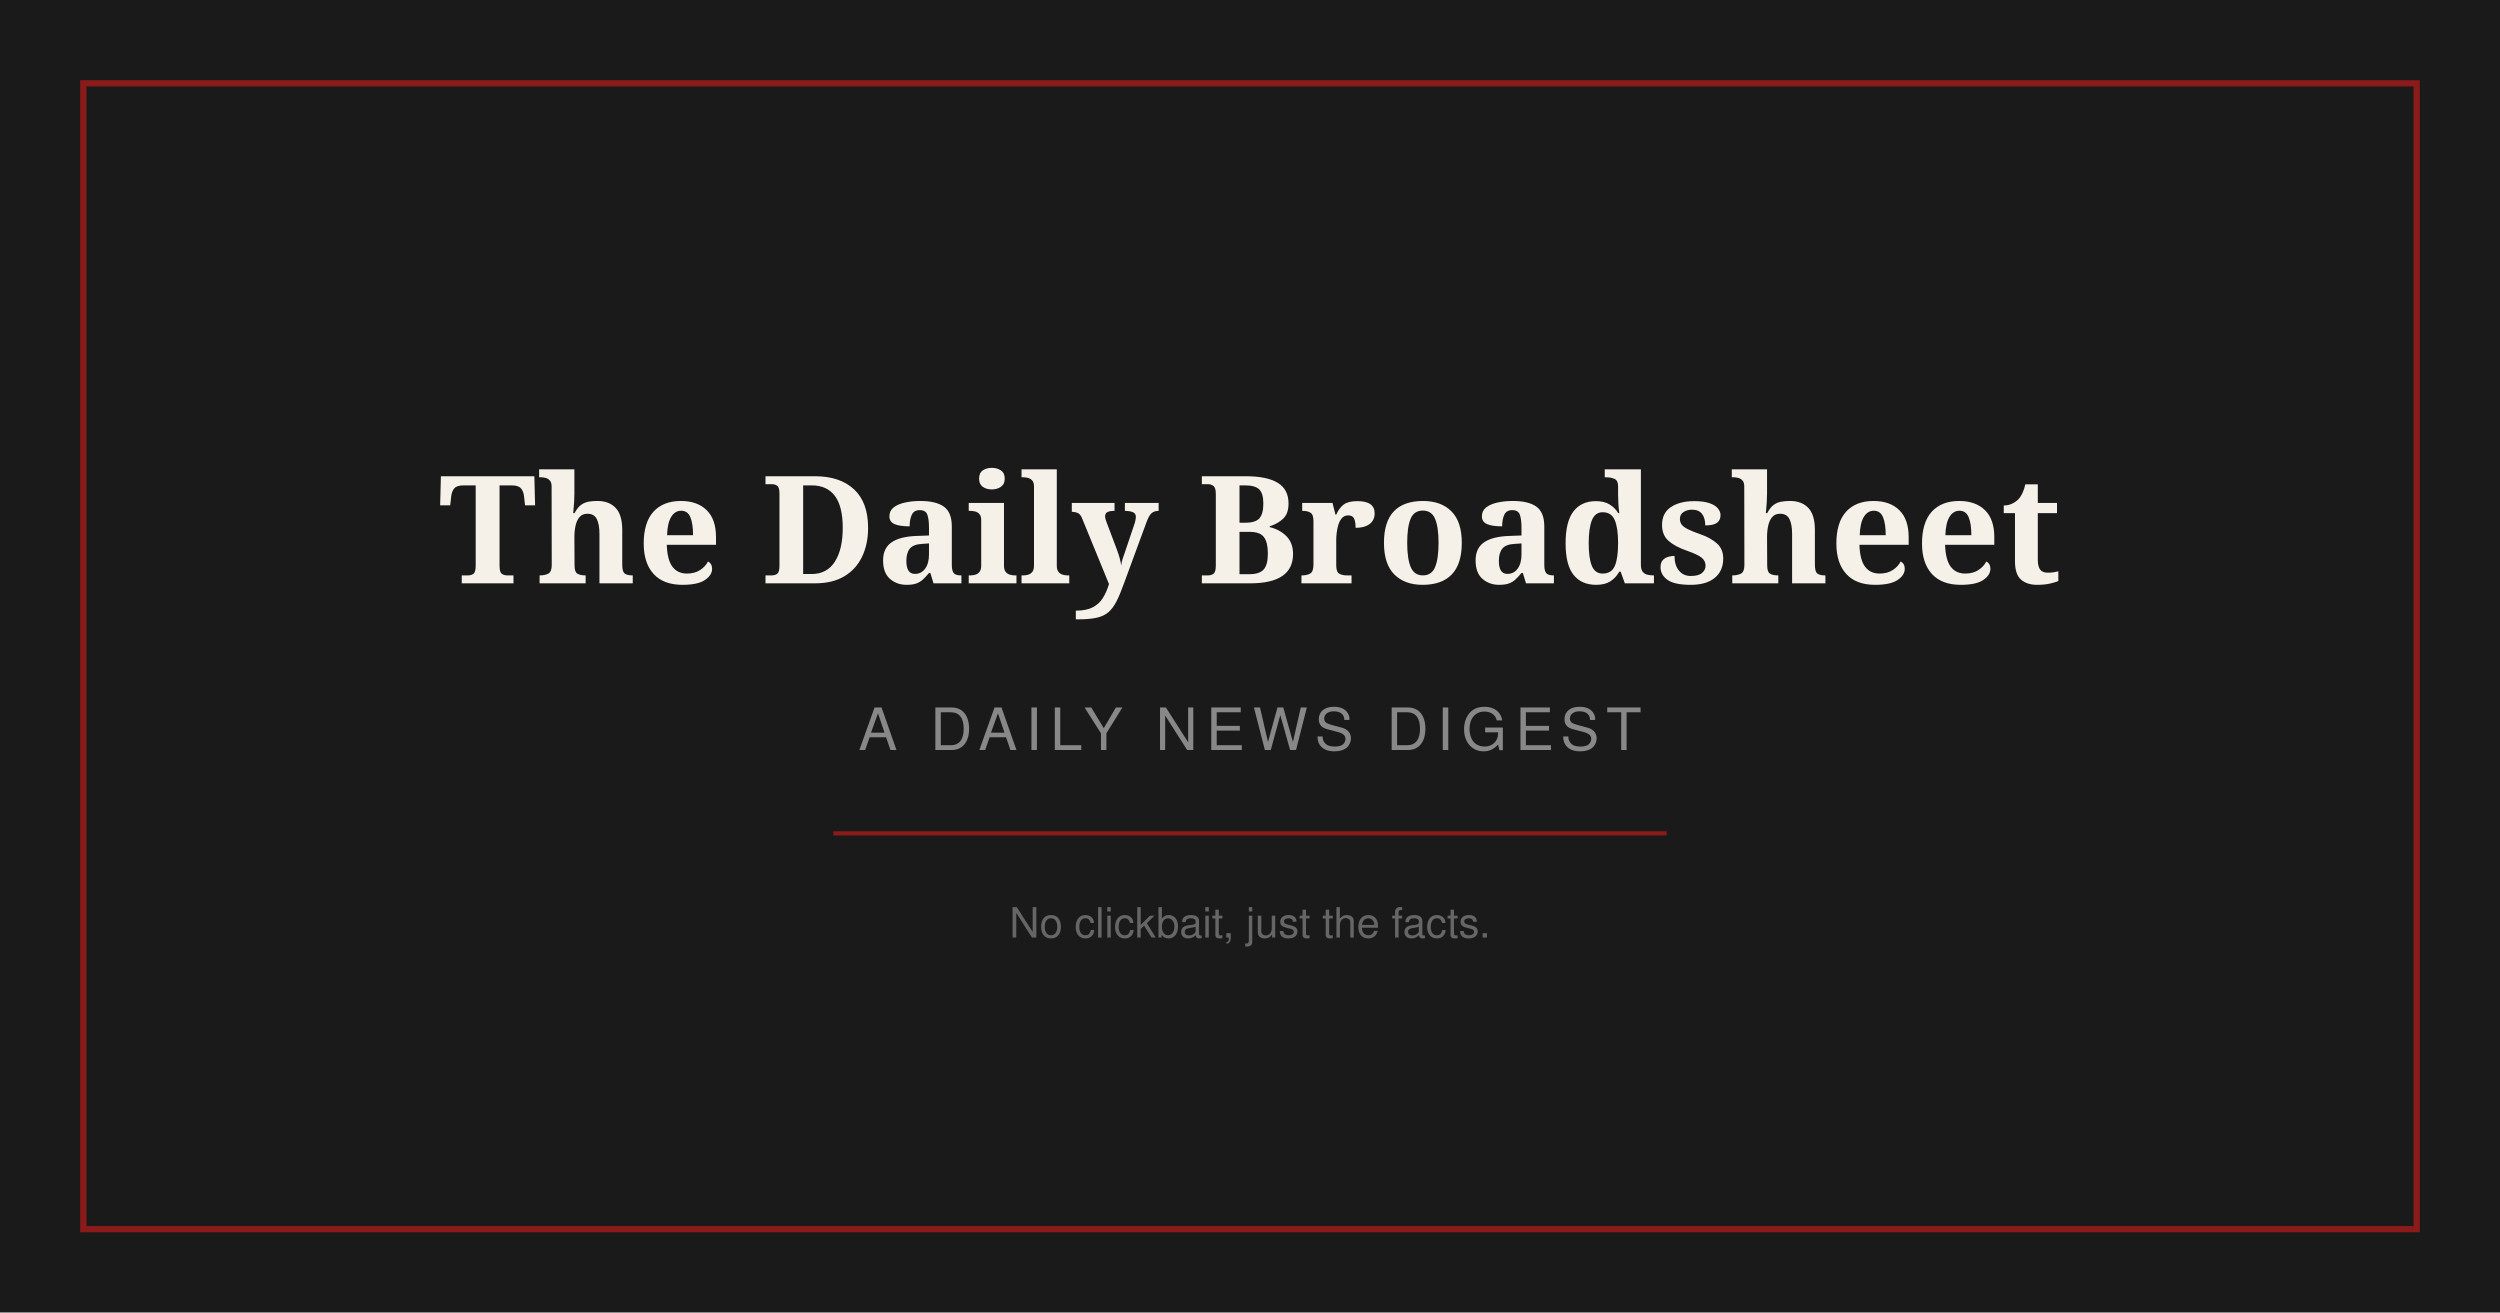
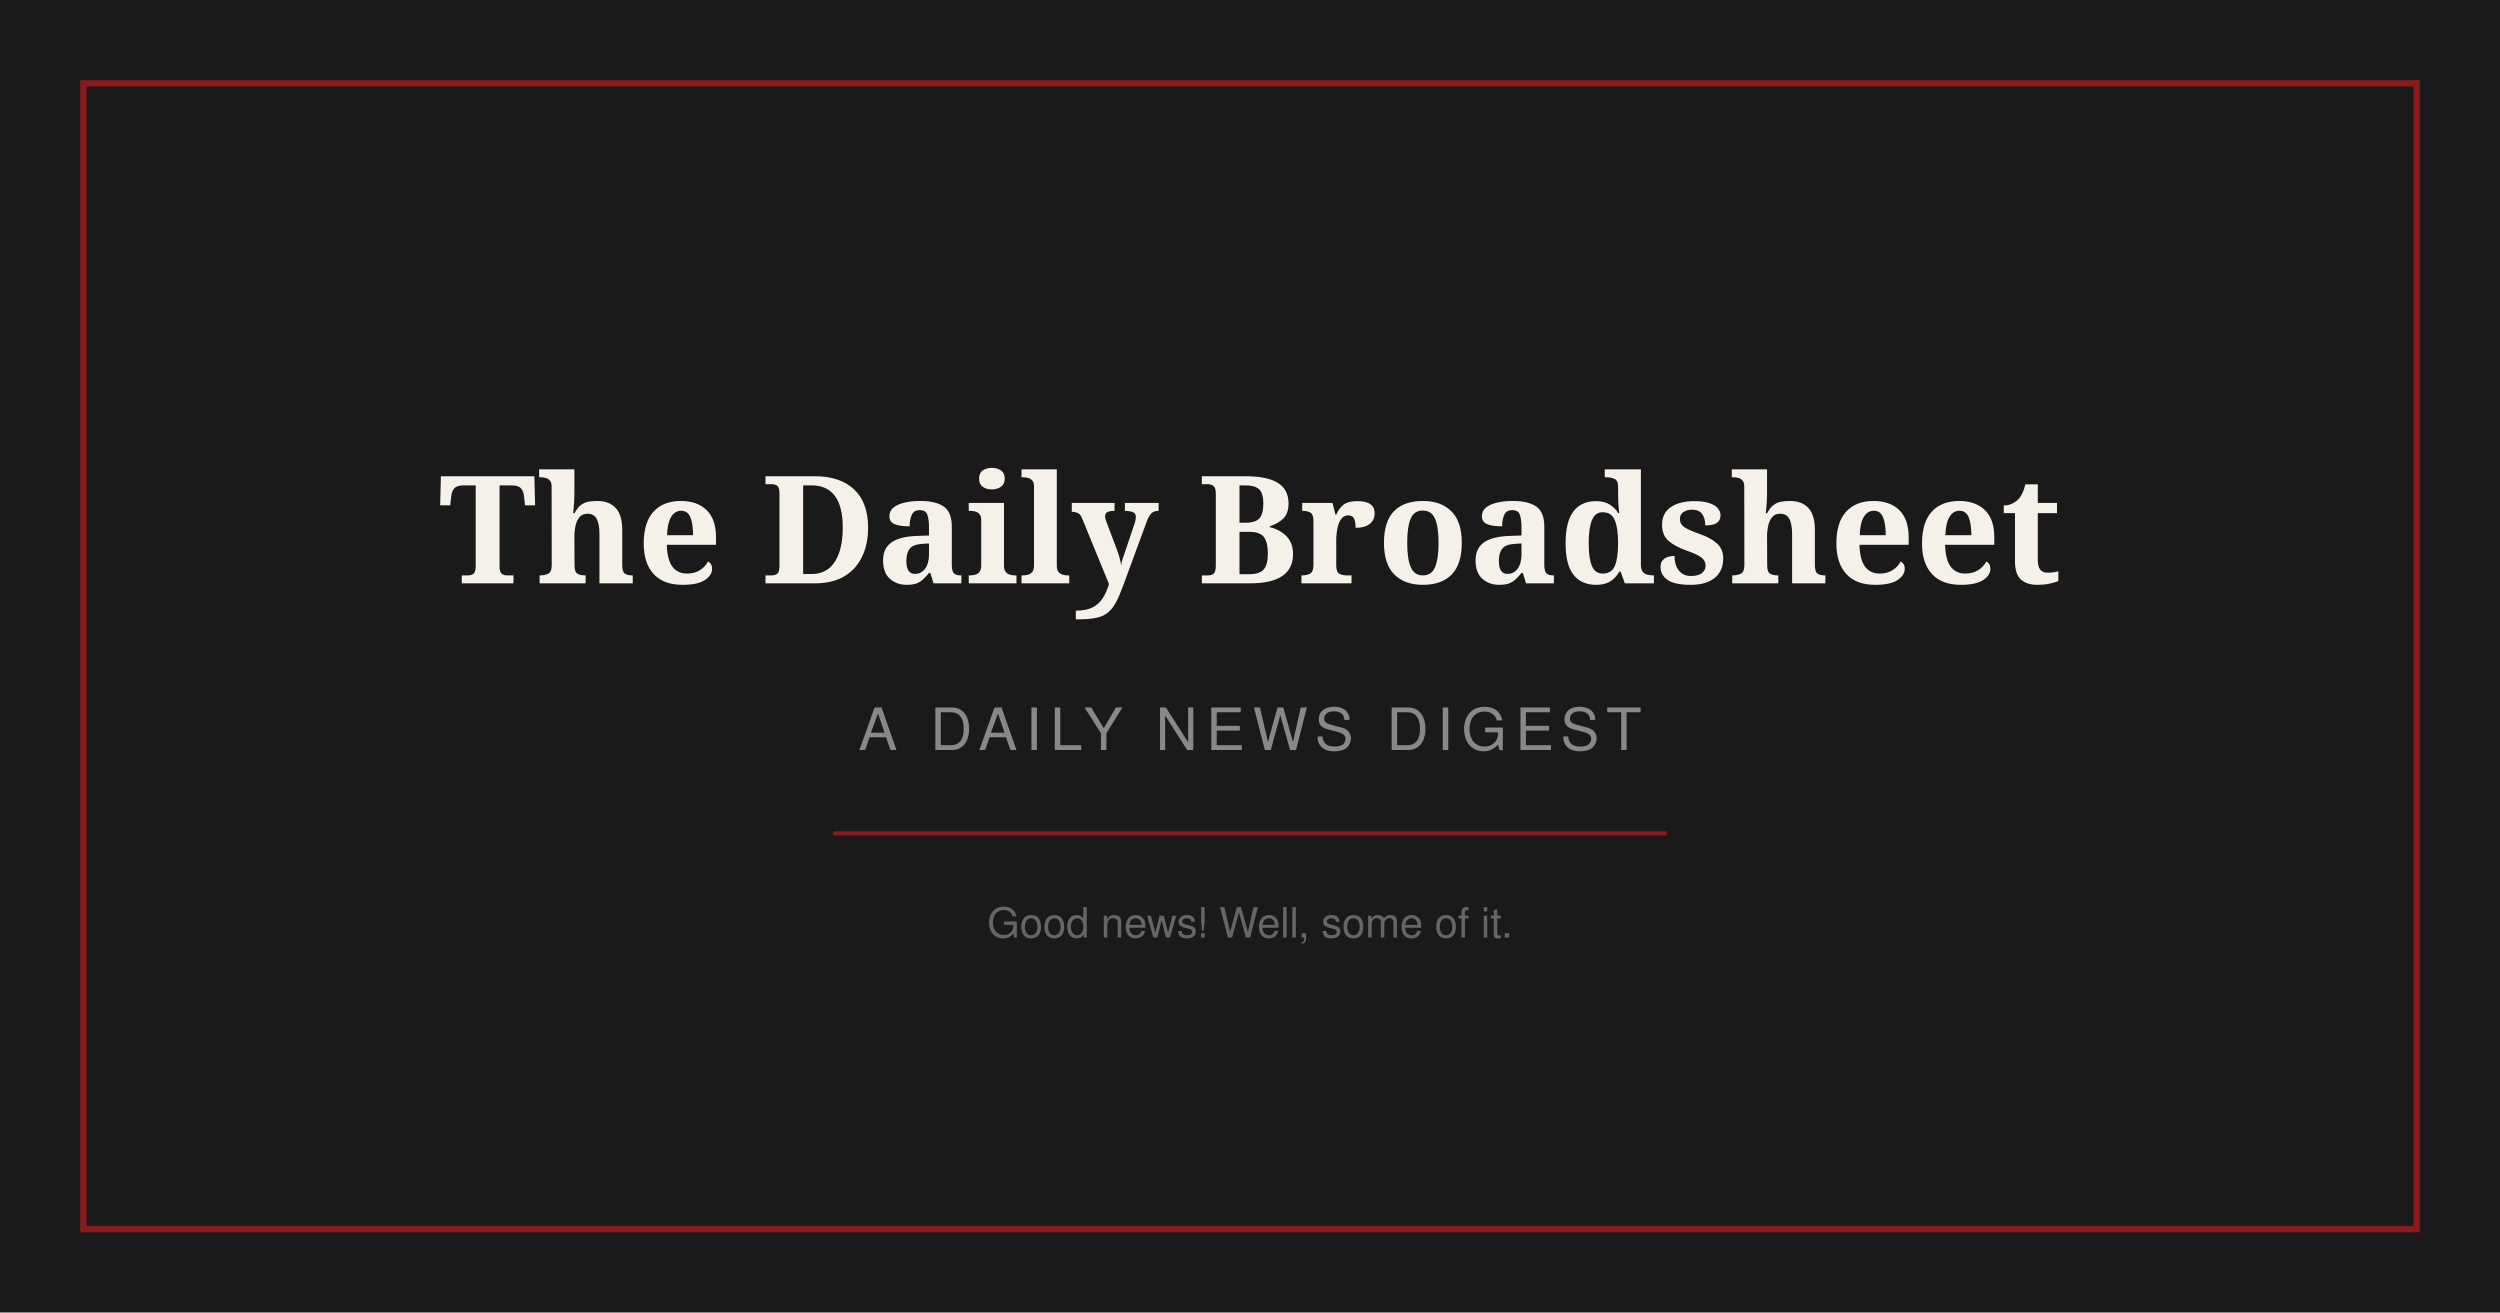
<svg xmlns="http://www.w3.org/2000/svg" width="1200" height="630" viewBox="0 0 1200 630">
  <rect width="1200" height="630" fill="#1a1a1a" />
  <rect x="40" y="40" width="1120" height="550" fill="none" stroke="#8b1a1a" stroke-width="3" />
  <text x="600" y="280" font-family="Georgia, serif" font-size="72" fill="#f5f0e8" text-anchor="middle" font-weight="700">The Daily Broadsheet</text>
  <text x="600" y="360" font-family="Helvetica, Arial, sans-serif" font-size="28" fill="#888" text-anchor="middle" letter-spacing="4">A DAILY NEWS DIGEST</text>
  <line x1="400" y1="400" x2="800" y2="400" stroke="#8b1a1a" stroke-width="2" />
-   <text x="600" y="450" font-family="Helvetica, Arial, sans-serif" font-size="20" fill="#666" text-anchor="middle">No clickbait, just the facts.</text>
+   <text x="600" y="450" font-family="Helvetica, Arial, sans-serif" font-size="20" fill="#666" text-anchor="middle">Good news! Well, some of it.</text>
</svg>
